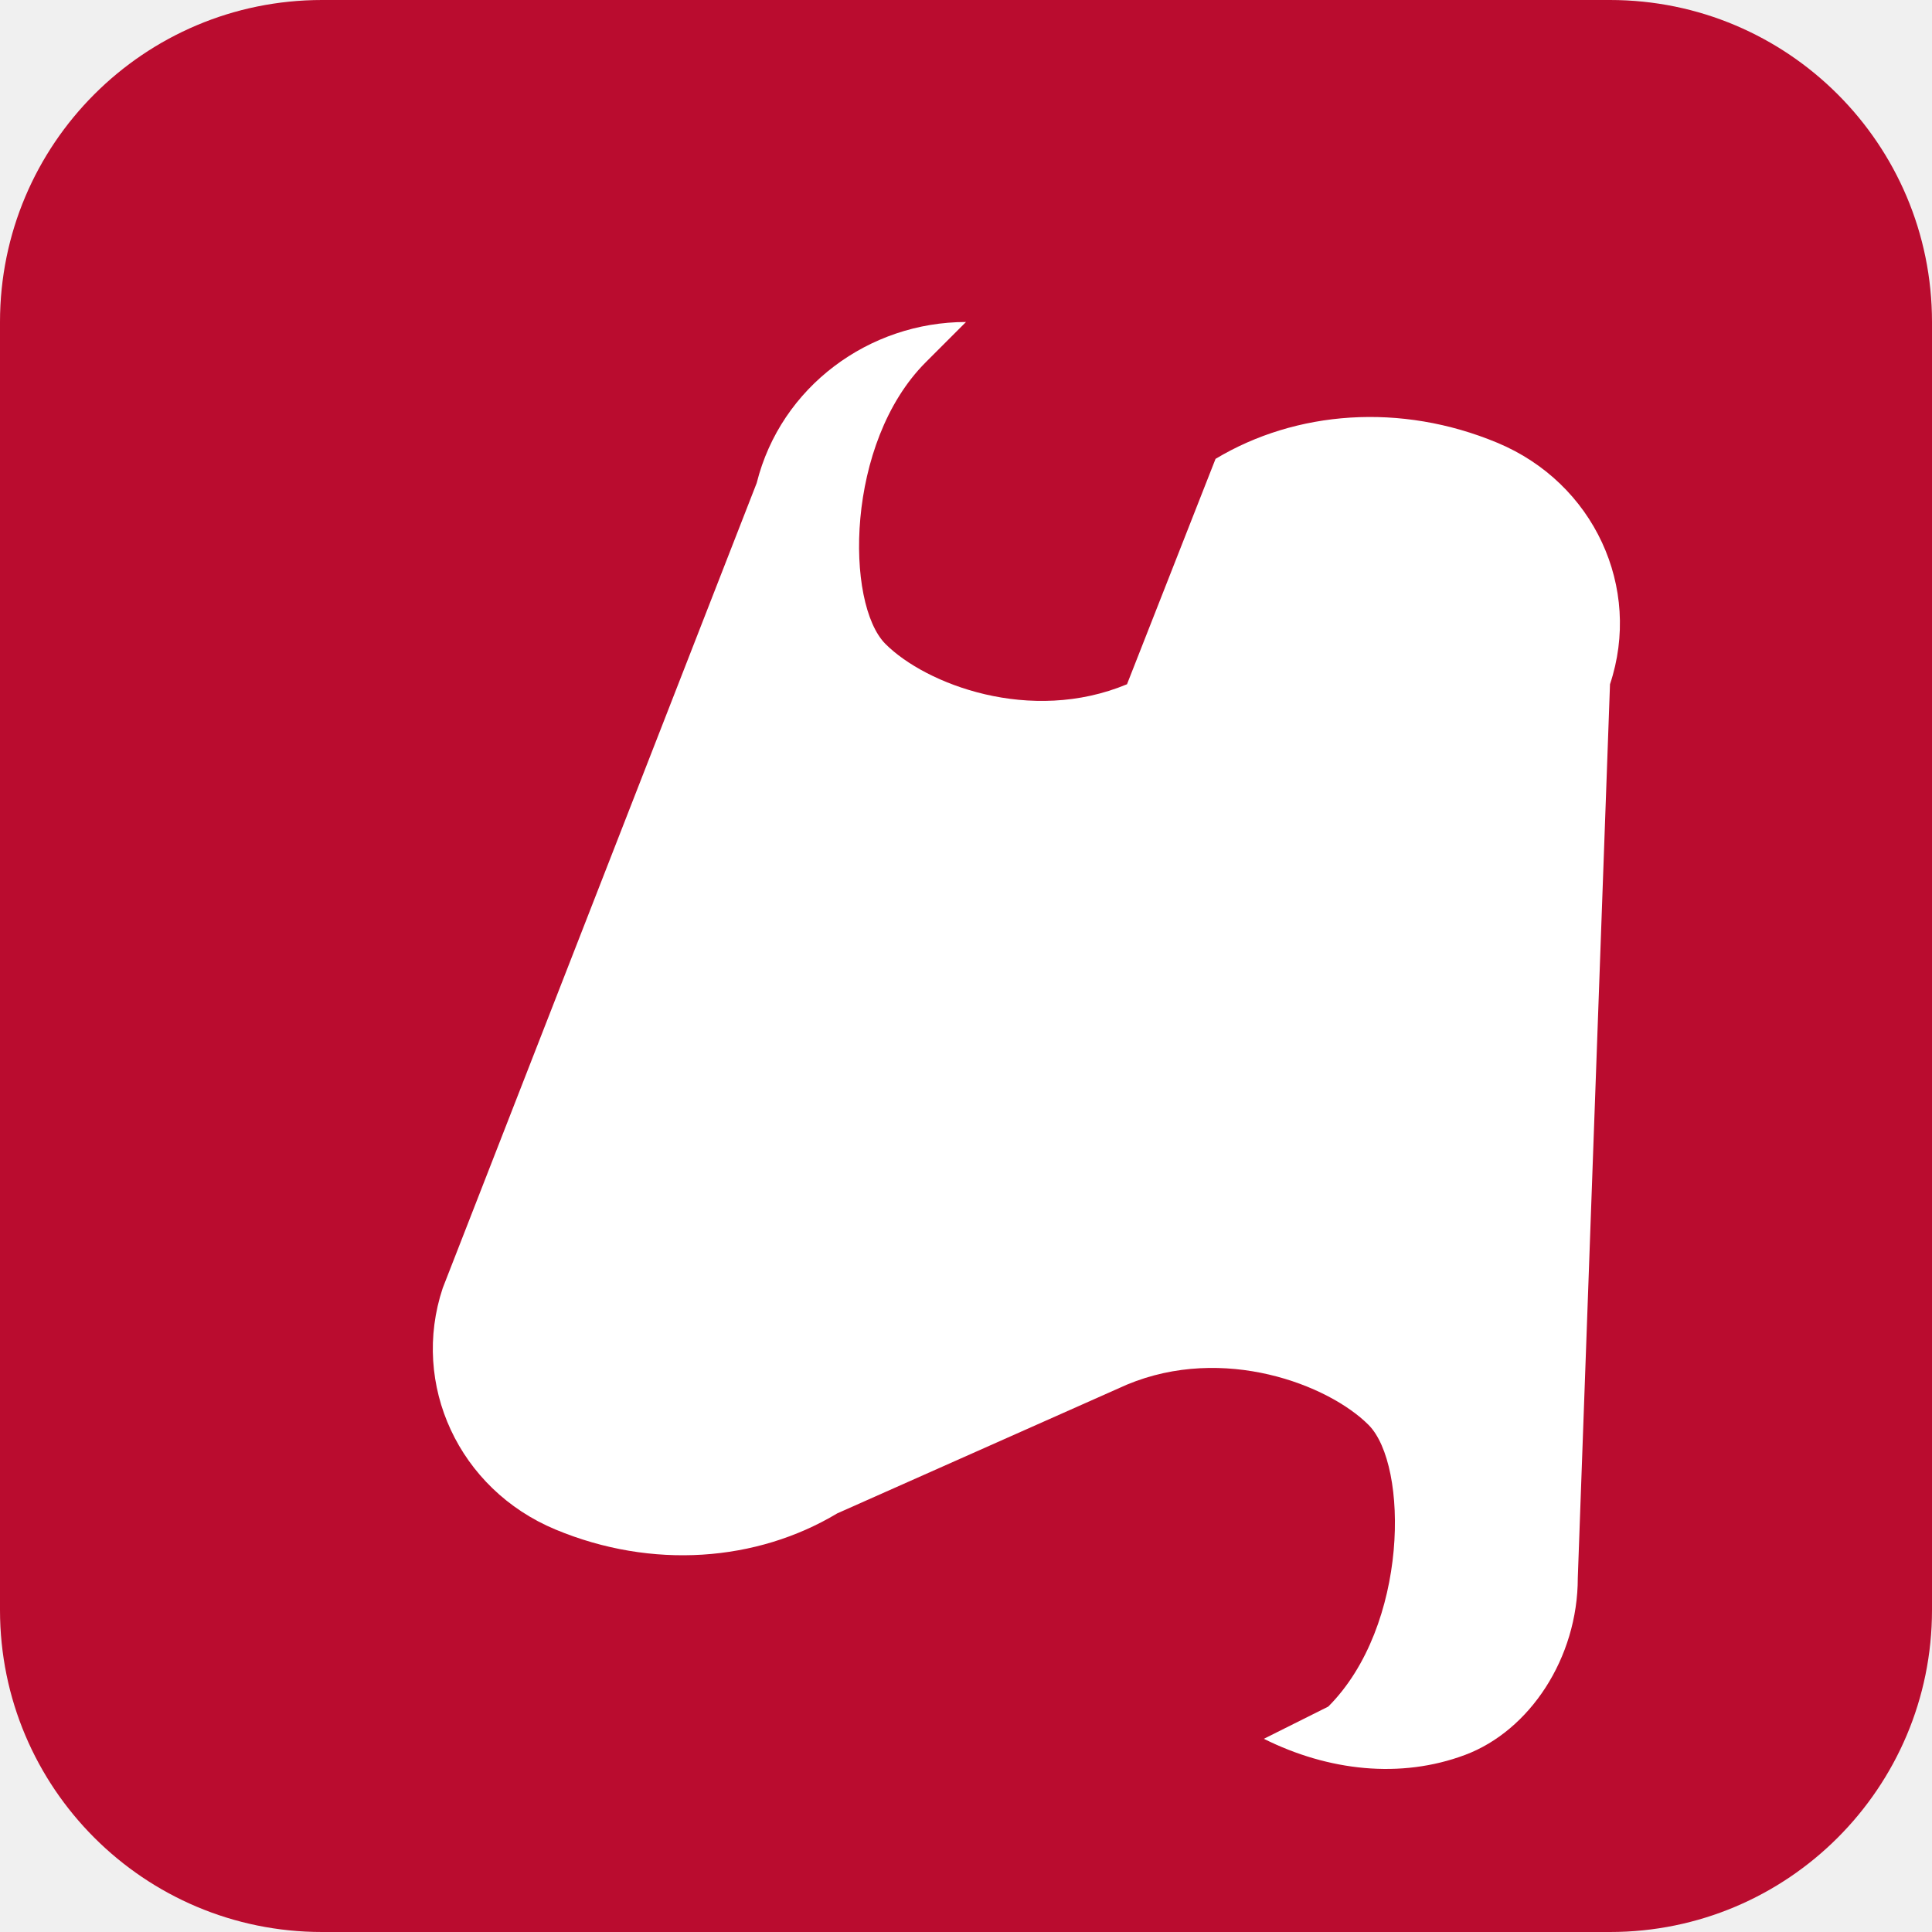
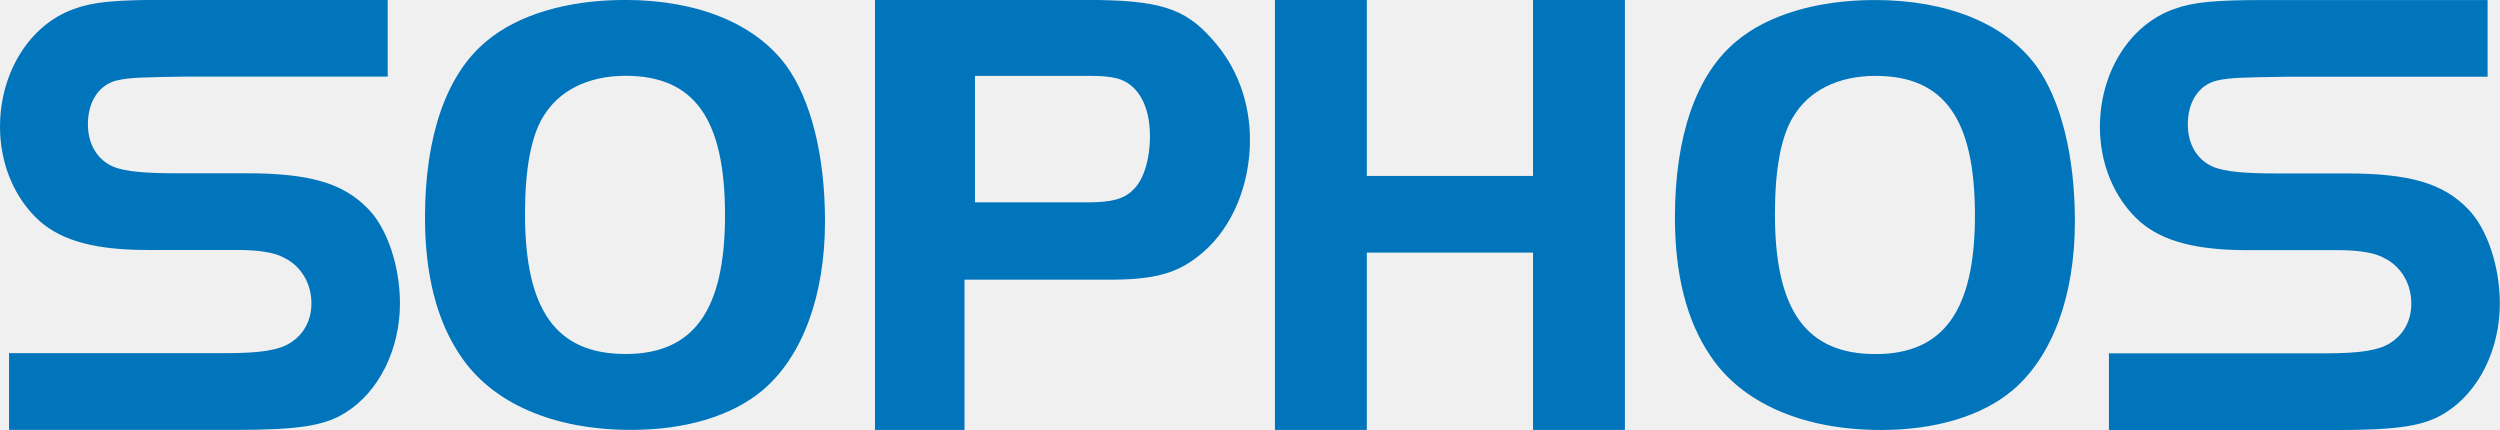
- <svg xmlns="http://www.w3.org/2000/svg" width="24" height="24" viewBox="0 0 24 24" fill="none">
-   <rect width="24" height="24" rx="4" fill="#BA0C2F" />
-   <path d="M12 4c-1.2 0-2.3.8-2.6 2L5.5 16c-.4 1.2.2 2.5 1.4 3s2.5.4 3.5-.2l3.6-1.6c1.2-.5 2.5 0 3 .5s.5 2.5-.5 3.5l-.8.4c.8.4 1.7.5 2.5.2s1.4-1.2 1.4-2.2L20 8.5c.4-1.2-.2-2.5-1.4-3s-2.5-.4-3.5.2L14 8.5c-1.2.5-2.5 0-3-.5s-.5-2.5.5-3.5z" fill="white" />
+ <svg xmlns="http://www.w3.org/2000/svg" width="250px" height="43px" version="1.1" viewBox="0 0 250 43">
+   <g fill="none" fill-rule="evenodd">
+     <g id="vlpa" transform="translate(-2 -2)" fill="#0175BC" fill-rule="nonzero">
+       <g id="vlpb" transform="translate(2 2)">
+         <path id="vlpc" d="m210.9 35.33h21.8c3.388 0 5.242-0.321 6.328-1.032 1.342-0.84 2.105-2.259 2.105-3.933 0-1.998-1.02-3.738-2.745-4.578-0.897-0.516-2.555-0.774-4.602-0.774h-9.1c-5.11 0-8.43-0.903-10.67-2.833-2.555-2.259-4.025-5.739-4.025-9.483 0-5.476 3-10.24 7.41-11.79 1.92-0.711 4.15-0.903 9.14-0.903h22.22v7.672h-20.18c-4.025 0.066-5.58 0.066-6.925 0.387-1.788 0.45-2.875 2.125-2.875 4.383 0 1.935 0.892 3.48 2.428 4.191 1.278 0.579 3.538 0.708 6.608 0.708h6.835c6.268 0 9.65 0.966 12.14 3.546 1.915 1.932 3.192 5.739 3.192 9.475 0 4.578-2.11 8.835-5.432 10.9-2.105 1.351-4.792 1.74-11.12 1.74h-22.54v-7.669h0.003zm-31.61-23.61c-1.218 2.036-1.798 5.304-1.798 9.688 0 9.619 3.122 14 10.06 14 6.82 0 9.942-4.381 9.942-13.88 0-9.627-3.062-13.94-9.942-13.94-3.755 0-6.702 1.482-8.26 4.136zm24.31-5.168c2.495 3.432 3.89 9.025 3.89 15.58 0 7.439-2.25 13.55-6.26 16.92-3.04 2.542-7.658 3.946-13.13 3.946-7.78 0-13.92-2.674-17.08-7.444-2.37-3.496-3.528-8.14-3.528-13.8 0-8.14 2.125-14.31 6.138-17.62 3.162-2.669 8.15-4.131 13.86-4.131 7.232 0 13.01 2.352 16.11 6.556zm-41.11 36.44h-9.188v-17.73h-16.62v17.73h-9.188v-43h9.188v17.6h16.62v-17.6h9.188v43zm-53.62-22.76c2.238 0 3.532-0.324 4.42-1.227 1.058-0.971 1.705-3.03 1.705-5.418 0-2.838-1.06-4.905-2.885-5.615-0.65-0.258-1.71-0.387-3.065-0.387h-11.55v12.65h11.38zm-12.42 22.76h-8.952v-43h20.99c7.37 0 9.955 0.771 12.73 3.931 2.458 2.706 3.778 6.255 3.778 10.06 0 4.512-1.76 8.704-4.662 11.22-2.455 2.125-4.728 2.767-9.515 2.767h-14.37v15.02h0.003zm-42.16-31.28c-1.215 2.036-1.79 5.304-1.79 9.688 0 9.619 3.12 14 10.06 14 6.818 0 9.942-4.381 9.942-13.88 0-9.627-3.062-13.94-9.942-13.94-3.758 0-6.708 1.482-8.268 4.136zm24.32-5.168c2.495 3.432 3.89 9.025 3.89 15.58 0 7.439-2.25 13.55-6.262 16.92-3.038 2.542-7.655 3.946-13.13 3.946-7.782 0-13.92-2.674-17.08-7.444-2.372-3.496-3.528-8.14-3.528-13.8 0-8.14 2.128-14.31 6.142-17.62 3.158-2.669 8.142-4.131 13.86-4.131 7.232 0 13.01 2.352 16.11 6.556zm-77.7 28.77h21.8c3.385 0 5.24-0.321 6.325-1.032 1.342-0.84 2.108-2.259 2.108-3.933 0-1.998-1.02-3.738-2.745-4.578-0.897-0.516-2.555-0.774-4.6-0.774h-9.1c-5.11 0-8.435-0.903-10.67-2.833-2.555-2.259-4.028-5.739-4.028-9.483 0-5.476 3.005-10.24 7.415-11.79 1.915-0.711 4.15-0.903 9.135-0.903h22.22v7.672h-20.18c-4.025 0.066-5.585 0.066-6.925 0.387-1.788 0.45-2.875 2.125-2.875 4.383 0 1.935 0.897 3.48 2.428 4.191 1.28 0.579 3.54 0.708 6.608 0.708h6.835c6.26 0 9.65 0.966 12.14 3.546 1.915 1.932 3.195 5.739 3.195 9.475 0 4.578-2.11 8.835-5.43 10.9-2.108 1.351-4.79 1.74-11.12 1.74h-22.54v-7.669z" />
+       </g>
+     </g>
+   </g>
</svg>
